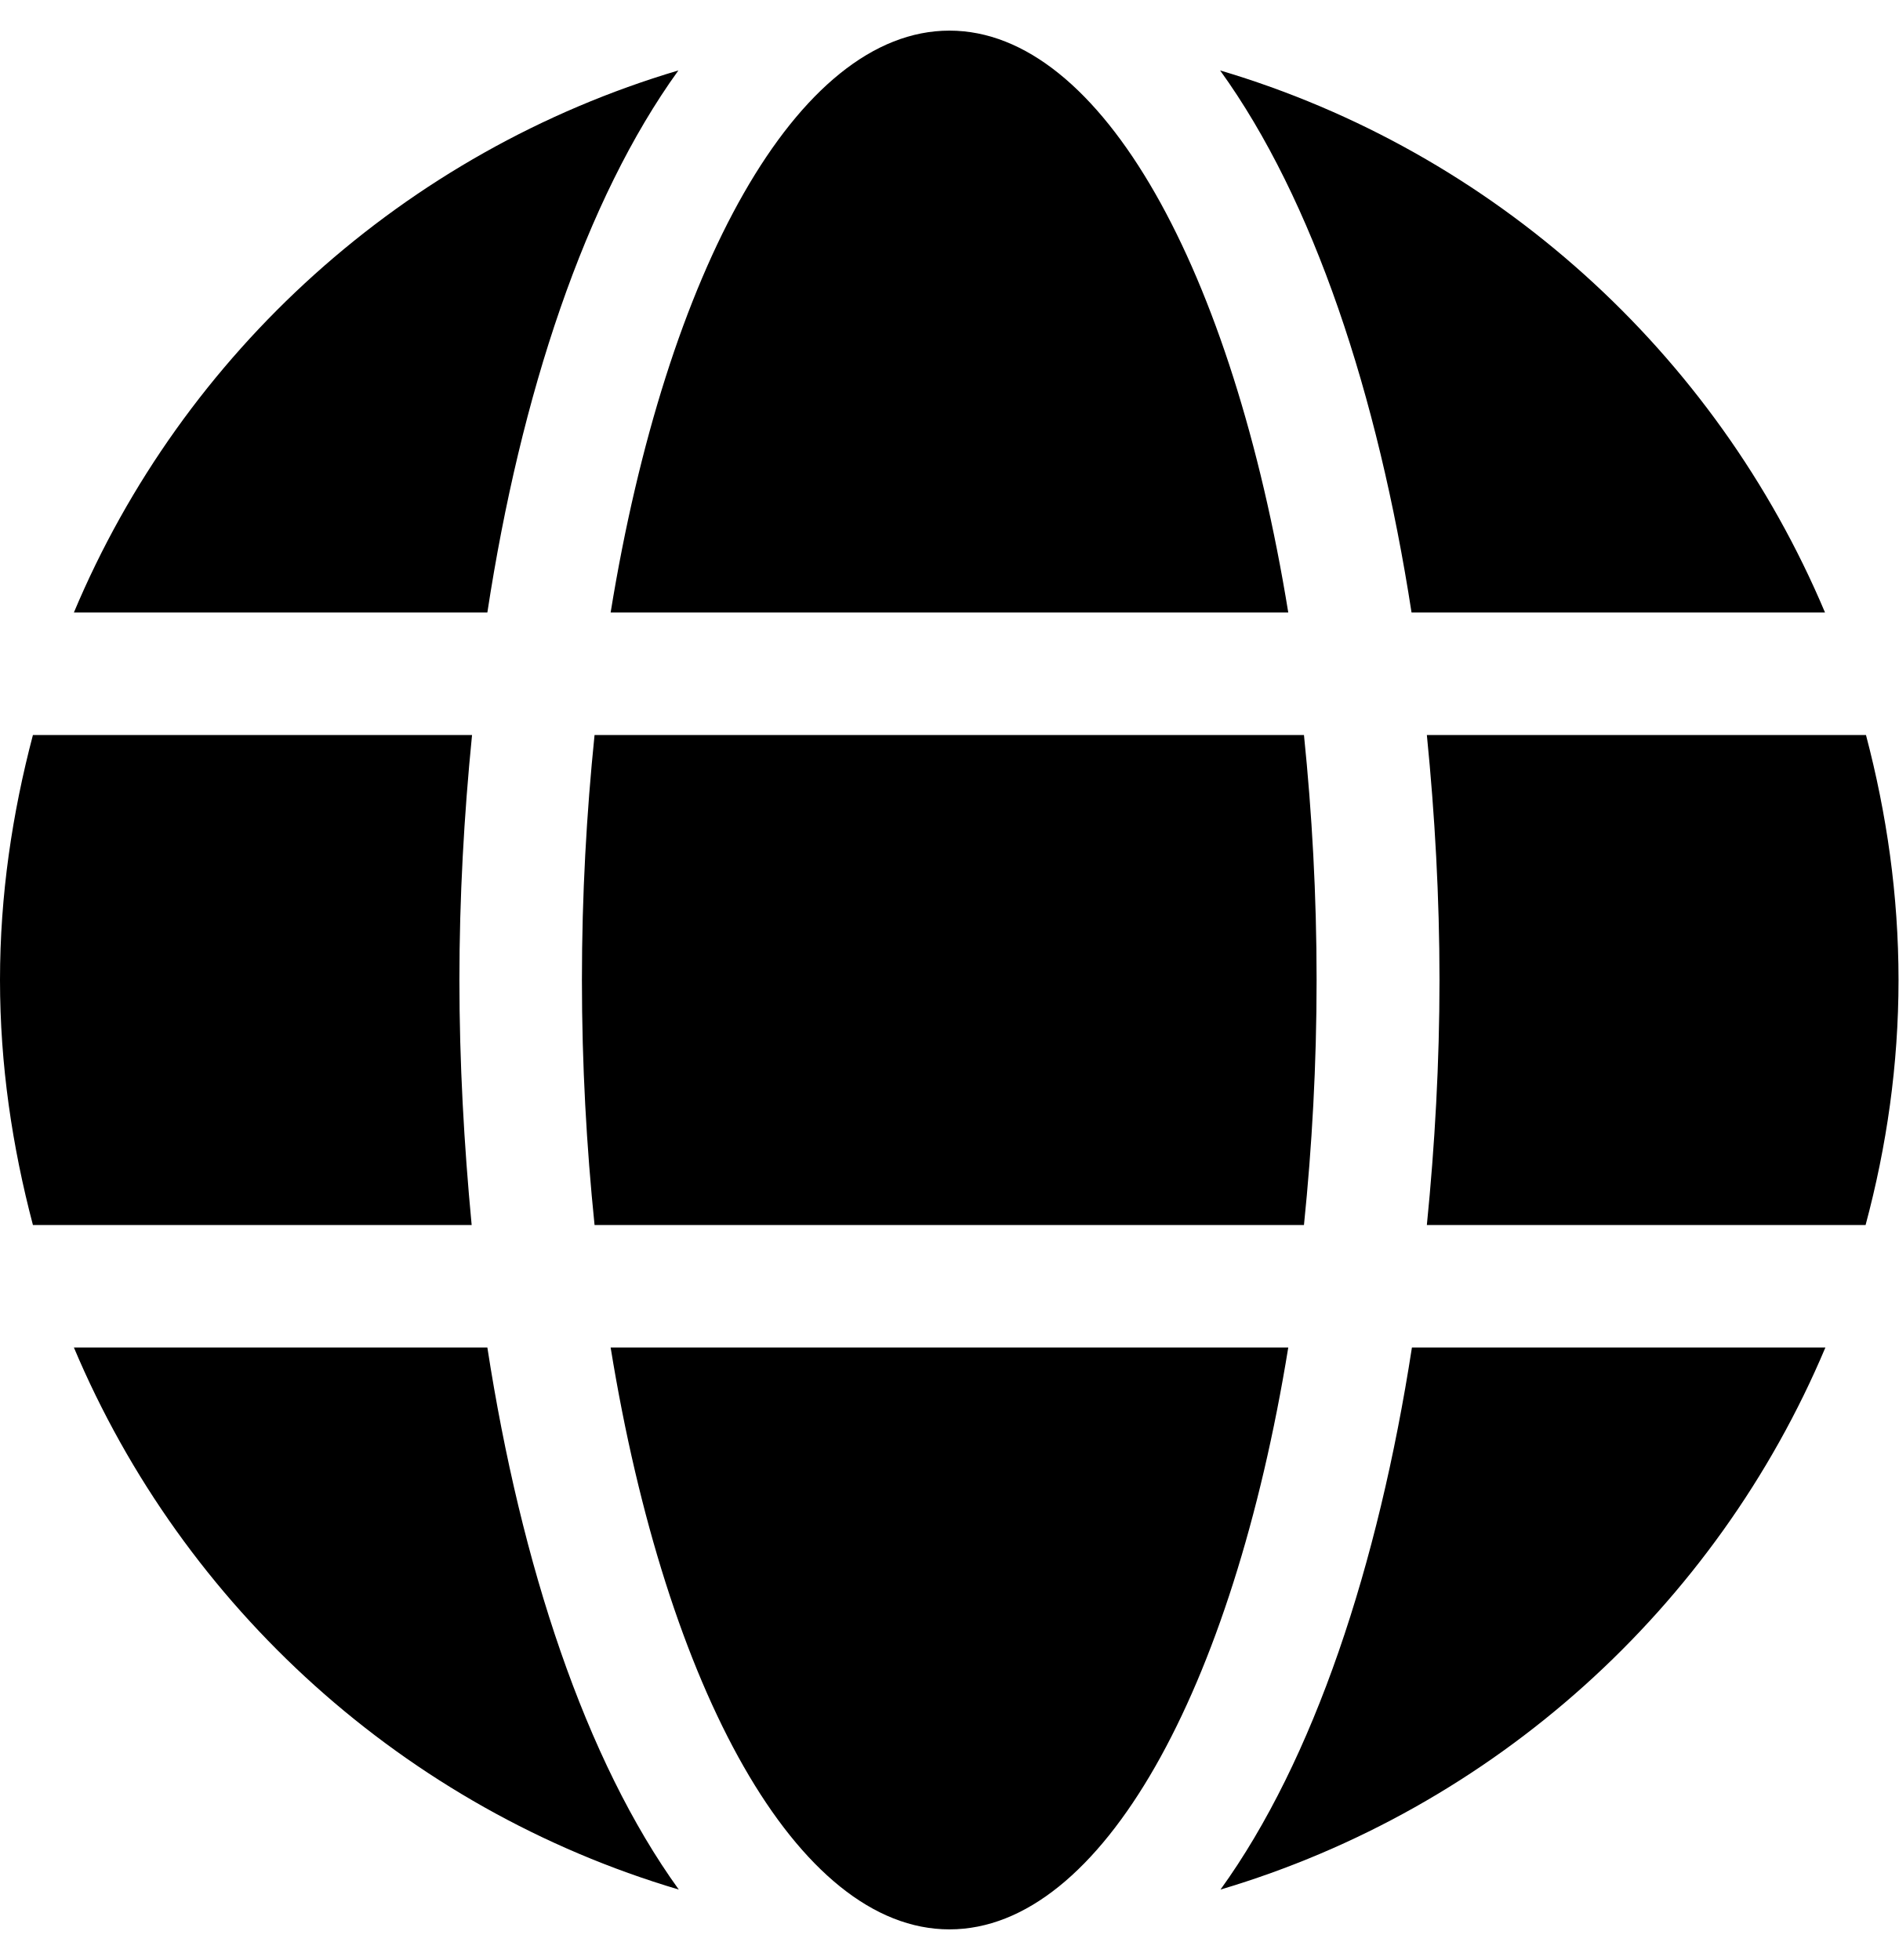
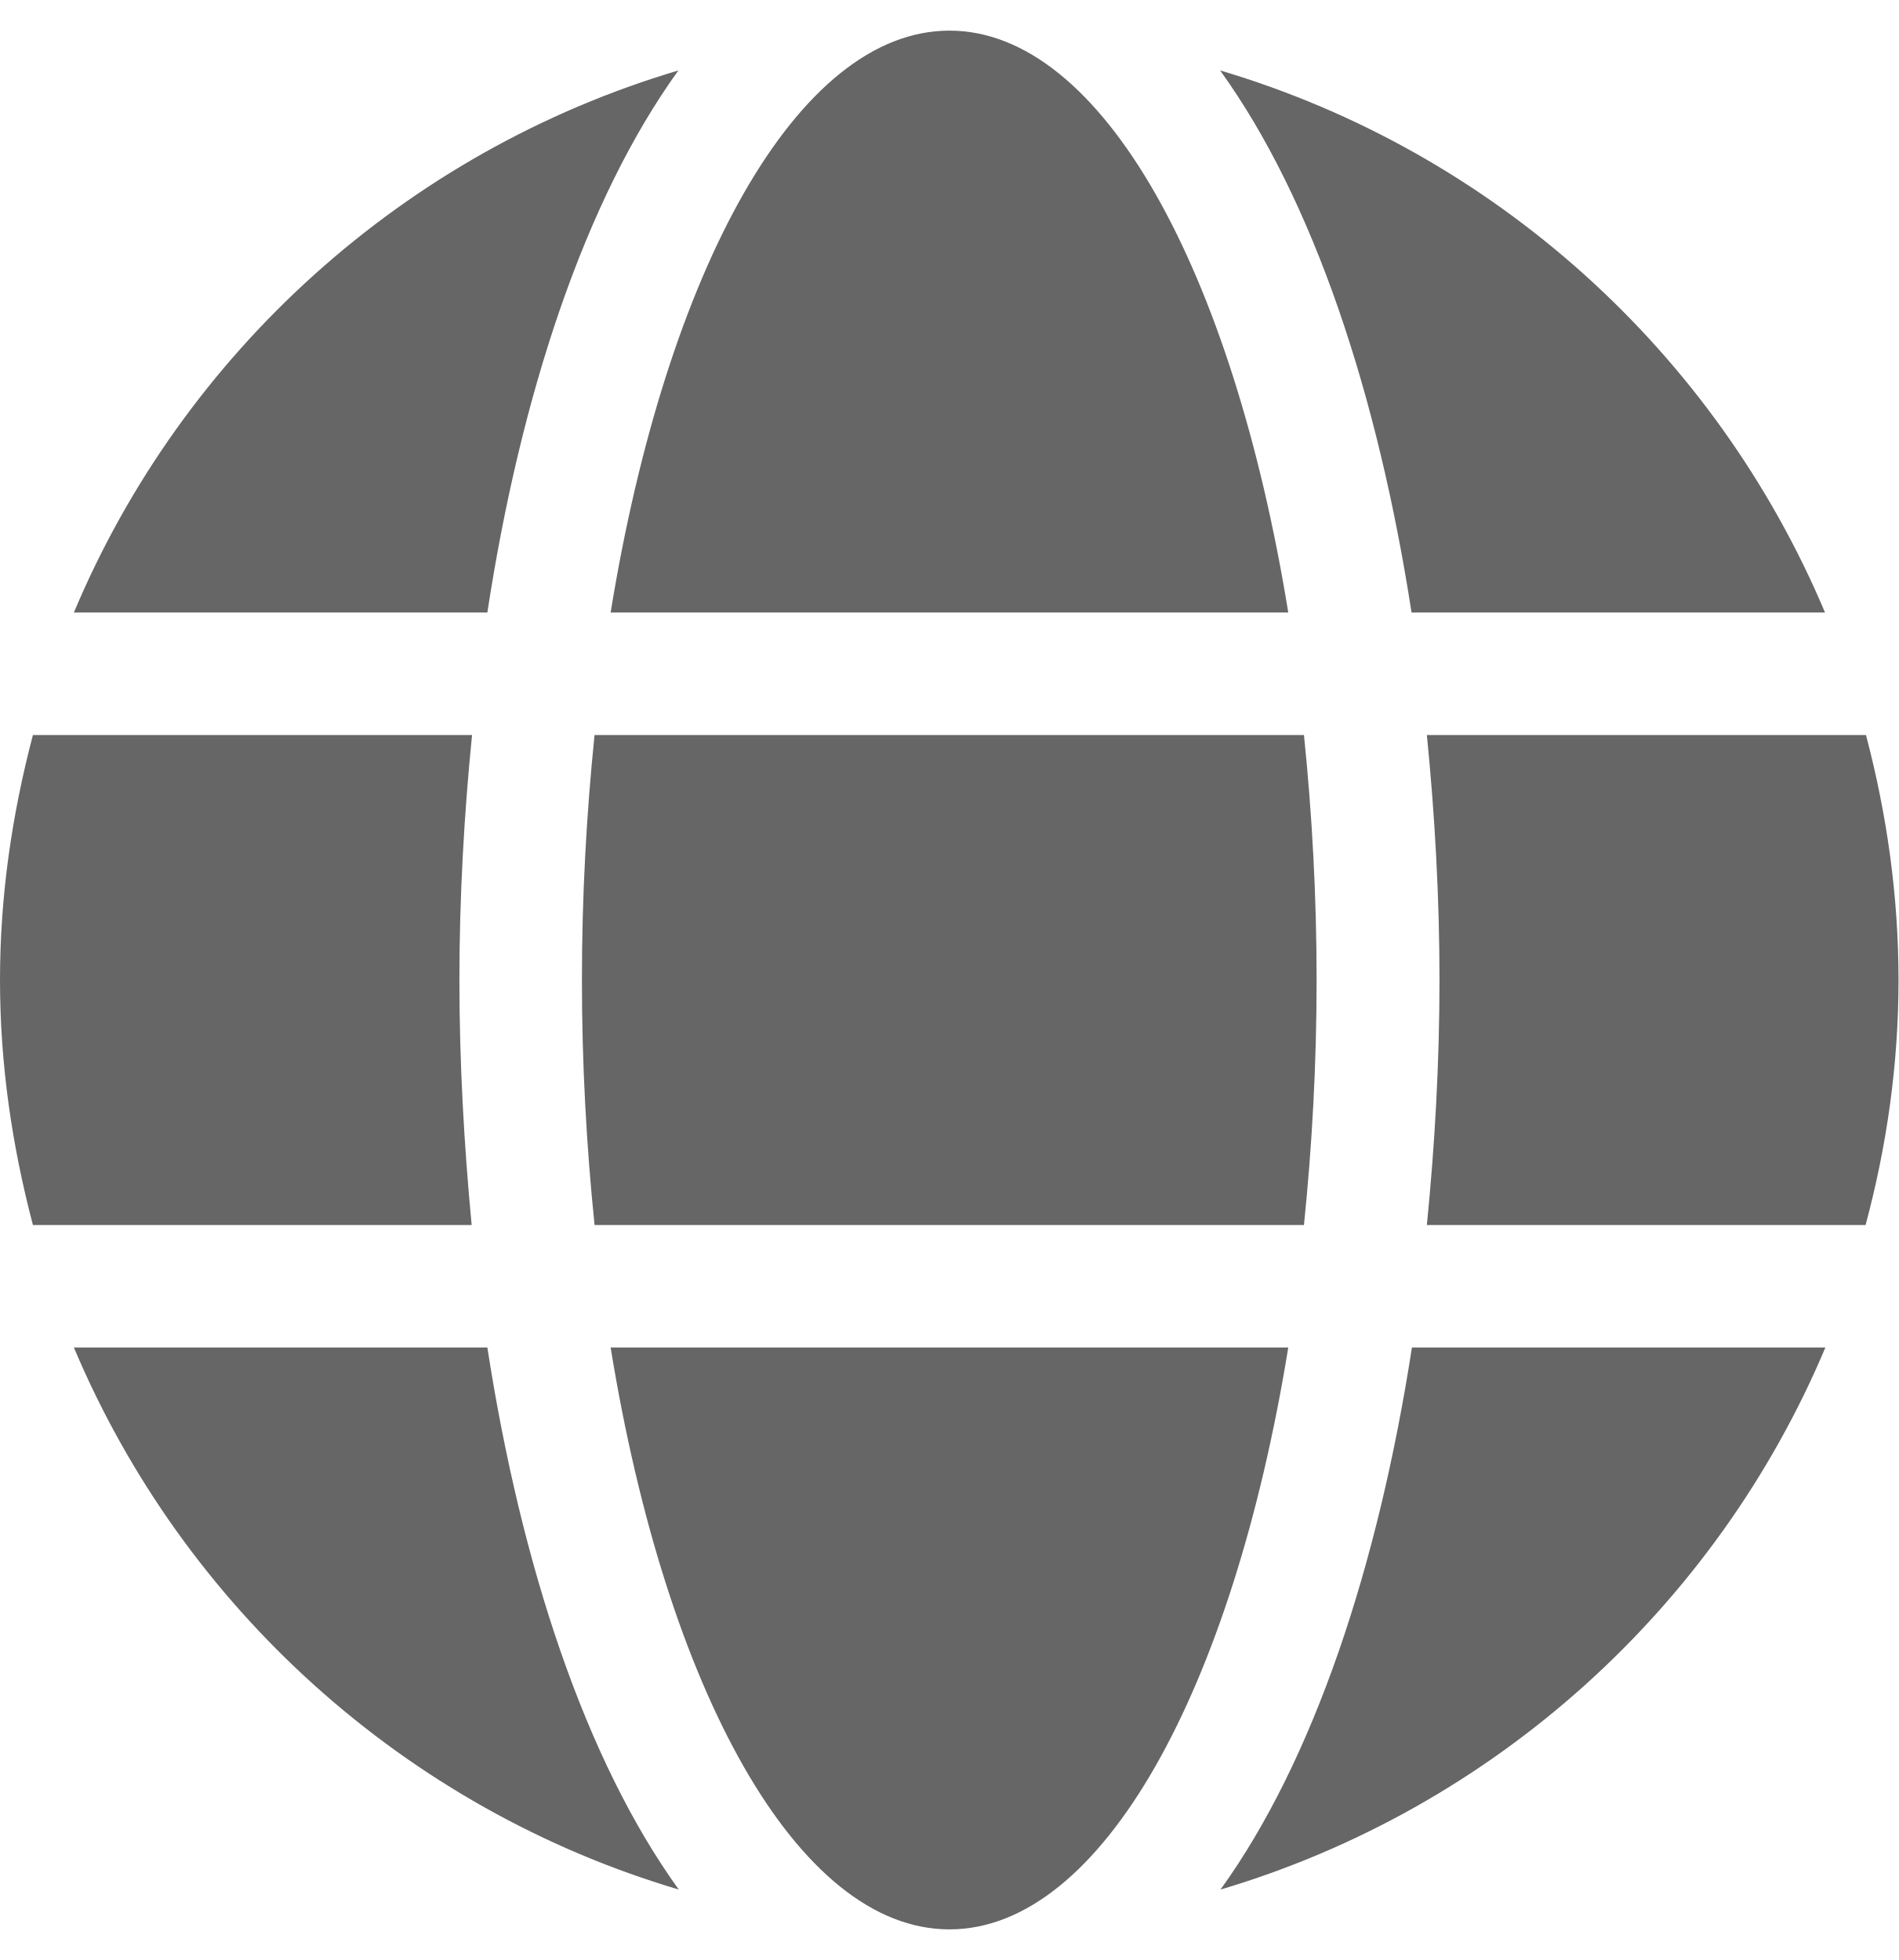
<svg xmlns="http://www.w3.org/2000/svg" aria-hidden="true" focusable="false" data-prefix="fas" data-icon="globe" class="svg-inline--fa fa-globe fa-w-16" role="img" viewBox="0 0 496 512">
-   <path fill="currentColor" d="M336.5 160C322 70.7 287.8 8 248 8s-74 62.7-88.5 152h177zM152 256c0 22.2 1.2 43.5 3.3 64h185.3c2.1-20.5 3.3-41.8 3.3-64s-1.2-43.5-3.3-64H155.3c-2.1 20.5-3.3 41.8-3.3 64zm324.7-96c-28.6-67.9-86.5-120.4-158-141.6 24.4 33.8 41.2 84.7 50 141.6h108zM177.2 18.4C105.8 39.6 47.8 92.1 19.3 160h108c8.7-56.9 25.5-107.8 49.9-141.6zM487.4 192H372.7c2.1 21 3.3 42.5 3.3 64s-1.2 43-3.3 64h114.6c5.5-20.5 8.6-41.8 8.6-64s-3.1-43.5-8.5-64zM120 256c0-21.5 1.2-43 3.3-64H8.6C3.2 212.5 0 233.8 0 256s3.2 43.5 8.6 64h114.6c-2-21-3.2-42.5-3.2-64zm39.5 96c14.5 89.3 48.7 152 88.5 152s74-62.7 88.5-152h-177zm159.3 141.6c71.4-21.2 129.4-73.7 158-141.6h-108c-8.8 56.9-25.6 107.8-50 141.6zM19.3 352c28.6 67.9 86.5 120.4 158 141.6-24.4-33.8-41.2-84.7-50-141.6h-108z" />
+   <path fill="#666666" d="M336.5 160C322 70.7 287.8 8 248 8s-74 62.7-88.5 152h177zM152 256c0 22.2 1.2 43.5 3.3 64h185.3c2.1-20.5 3.3-41.8 3.3-64s-1.2-43.5-3.3-64H155.3c-2.1 20.5-3.3 41.8-3.3 64zm324.7-96c-28.6-67.9-86.5-120.4-158-141.6 24.4 33.8 41.2 84.7 50 141.6h108zM177.2 18.4C105.8 39.6 47.8 92.1 19.3 160h108c8.7-56.9 25.5-107.8 49.9-141.6zM487.4 192H372.7c2.1 21 3.3 42.5 3.3 64s-1.2 43-3.3 64h114.6c5.5-20.5 8.6-41.8 8.6-64s-3.1-43.5-8.5-64zM120 256c0-21.5 1.2-43 3.3-64H8.6C3.2 212.5 0 233.8 0 256s3.2 43.5 8.6 64h114.6c-2-21-3.2-42.5-3.2-64zm39.5 96c14.5 89.3 48.7 152 88.5 152s74-62.7 88.5-152h-177zm159.3 141.6c71.4-21.2 129.4-73.7 158-141.6h-108c-8.8 56.9-25.6 107.8-50 141.6zM19.3 352c28.6 67.9 86.5 120.4 158 141.6-24.4-33.8-41.2-84.7-50-141.6h-108z" />
</svg>
